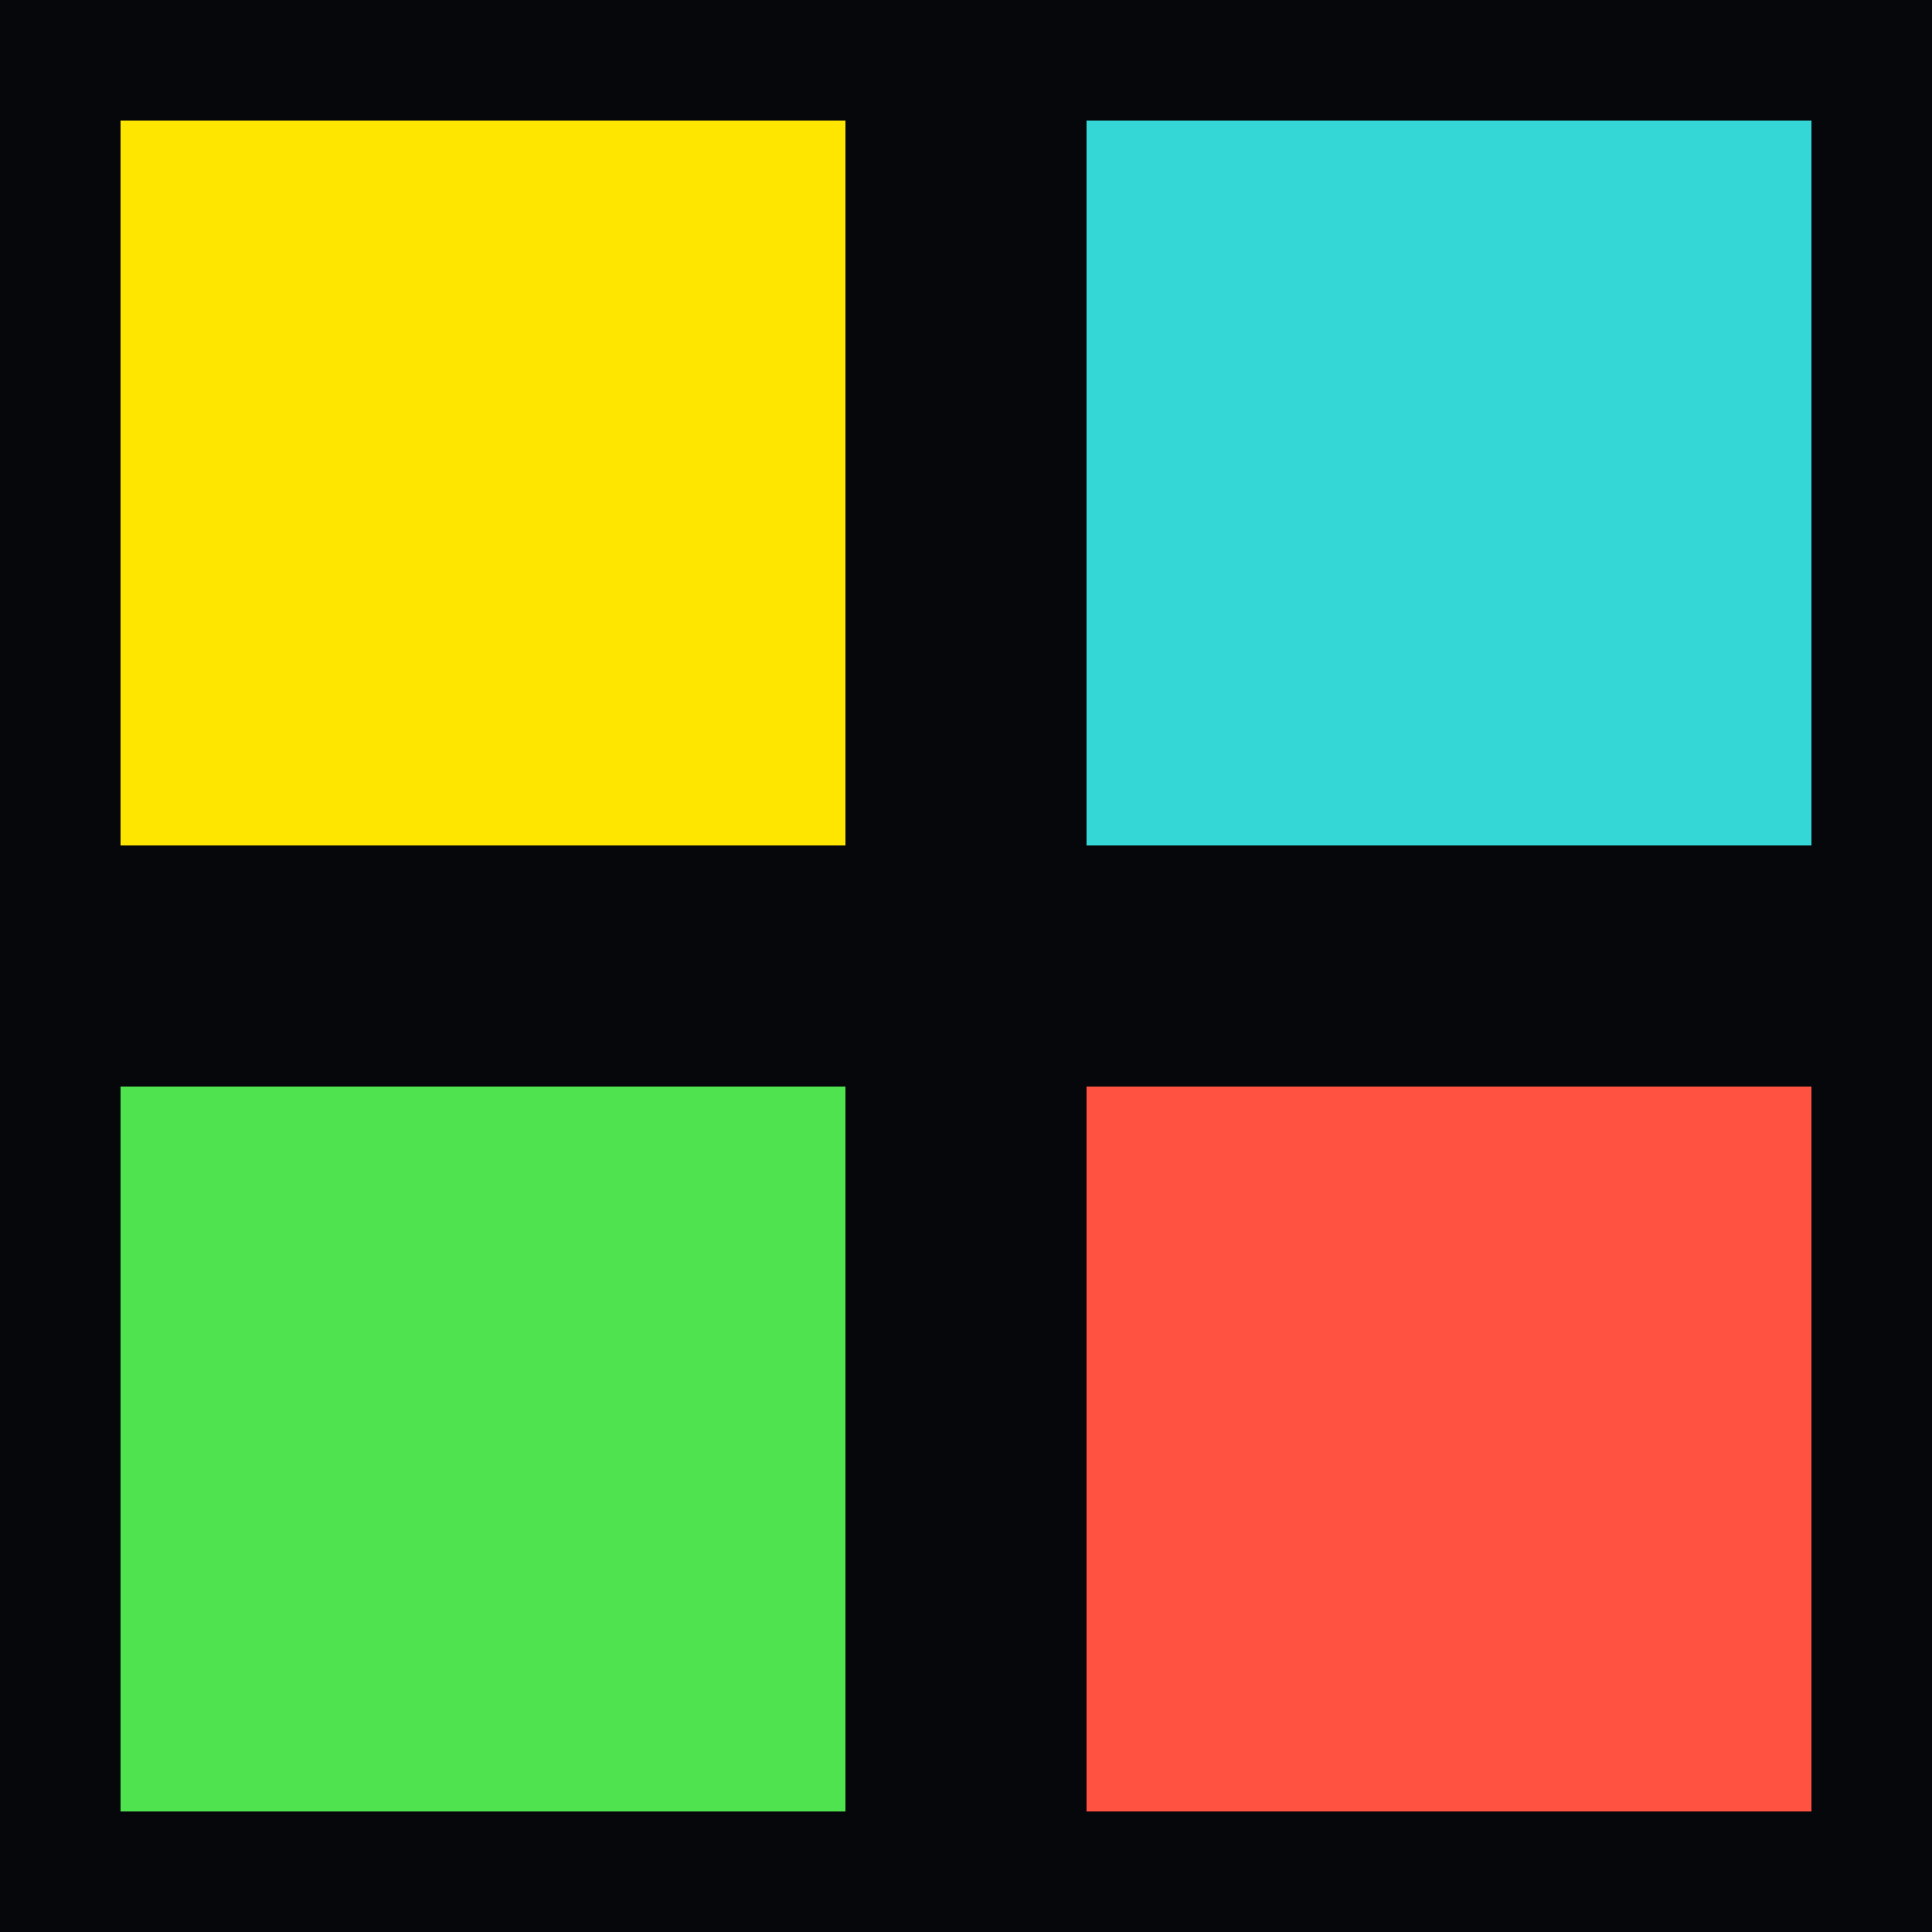
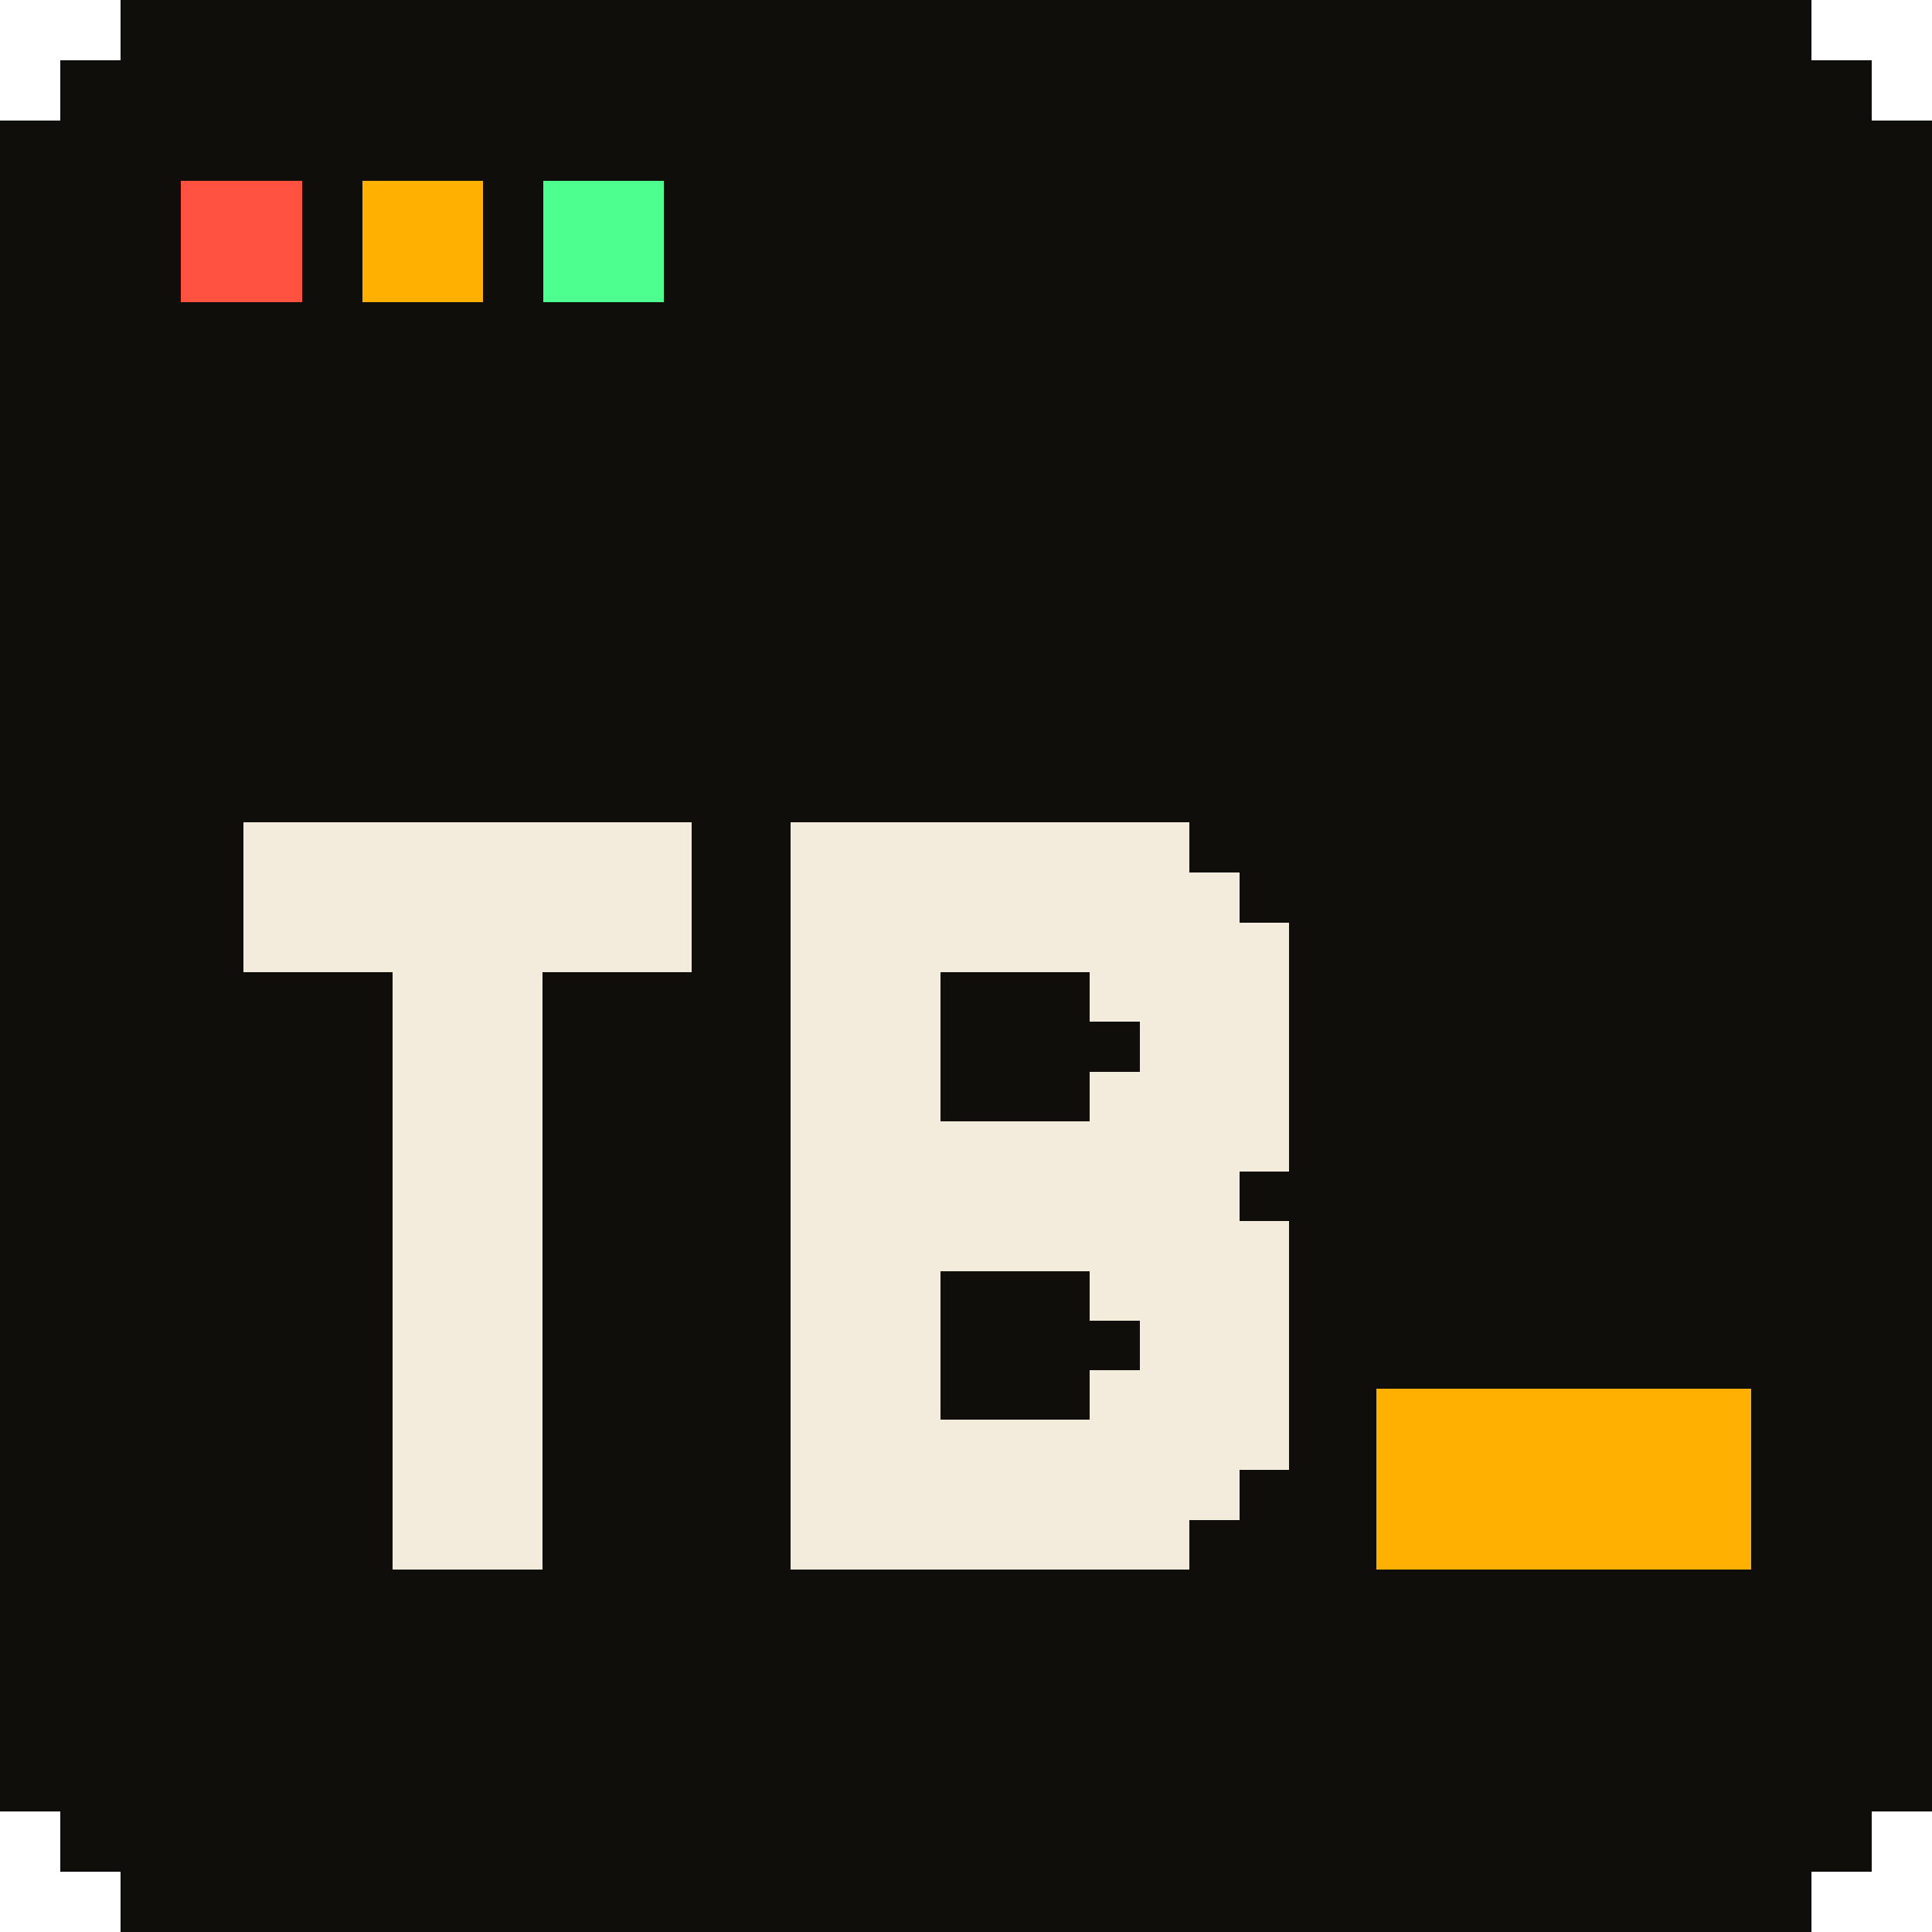
- <svg xmlns="http://www.w3.org/2000/svg" viewBox="0 0 16 16" shape-rendering="crispEdges">
-   <rect width="16" height="16" fill="#06070a" />
-   <rect x="1" y="1" width="6" height="6" fill="#ffe600" />
-   <rect x="9" y="1" width="6" height="6" fill="#35d6d6" />
-   <rect x="1" y="9" width="6" height="6" fill="#4fe34f" />
-   <rect x="9" y="9" width="6" height="6" fill="#ff5240" />
+ <svg xmlns="http://www.w3.org/2000/svg" viewBox="0 0 32 32" shape-rendering="crispEdges">
+   <path d="M2 0h28v1h1v1h1v28h-1v1h-1v1H2v-1H1v-1H0V2h1V1h1z" fill="#0f0e0b" />
+   <rect x="3" y="3" width="2" height="2" fill="#ff5240" />
+   <rect x="6" y="3" width="2" height="2" fill="#ffb000" />
+   <rect x="9" y="3" width="2" height="2" fill="#4dff8f" />
+   <path d="M4.03 13.62H11.45V16.1H8.98V26H6.5V16.1H4.03ZM18.05 17.75H18.88V16.92H18.05V16.1H15.58V18.57H18.05ZM15.58 23.52H18.05V22.7H18.88V21.88H18.05V21.05H15.58ZM20.53 20.23H21.35V24.35H20.53V25.18H19.7V26H13.1V13.62H19.7V14.45H20.53V15.28H21.35V19.4H20.53Z" fill="#f3ecdc" />
+   <rect x="22.8" y="23" width="6.2" height="3" fill="#ffb000" />
</svg>
